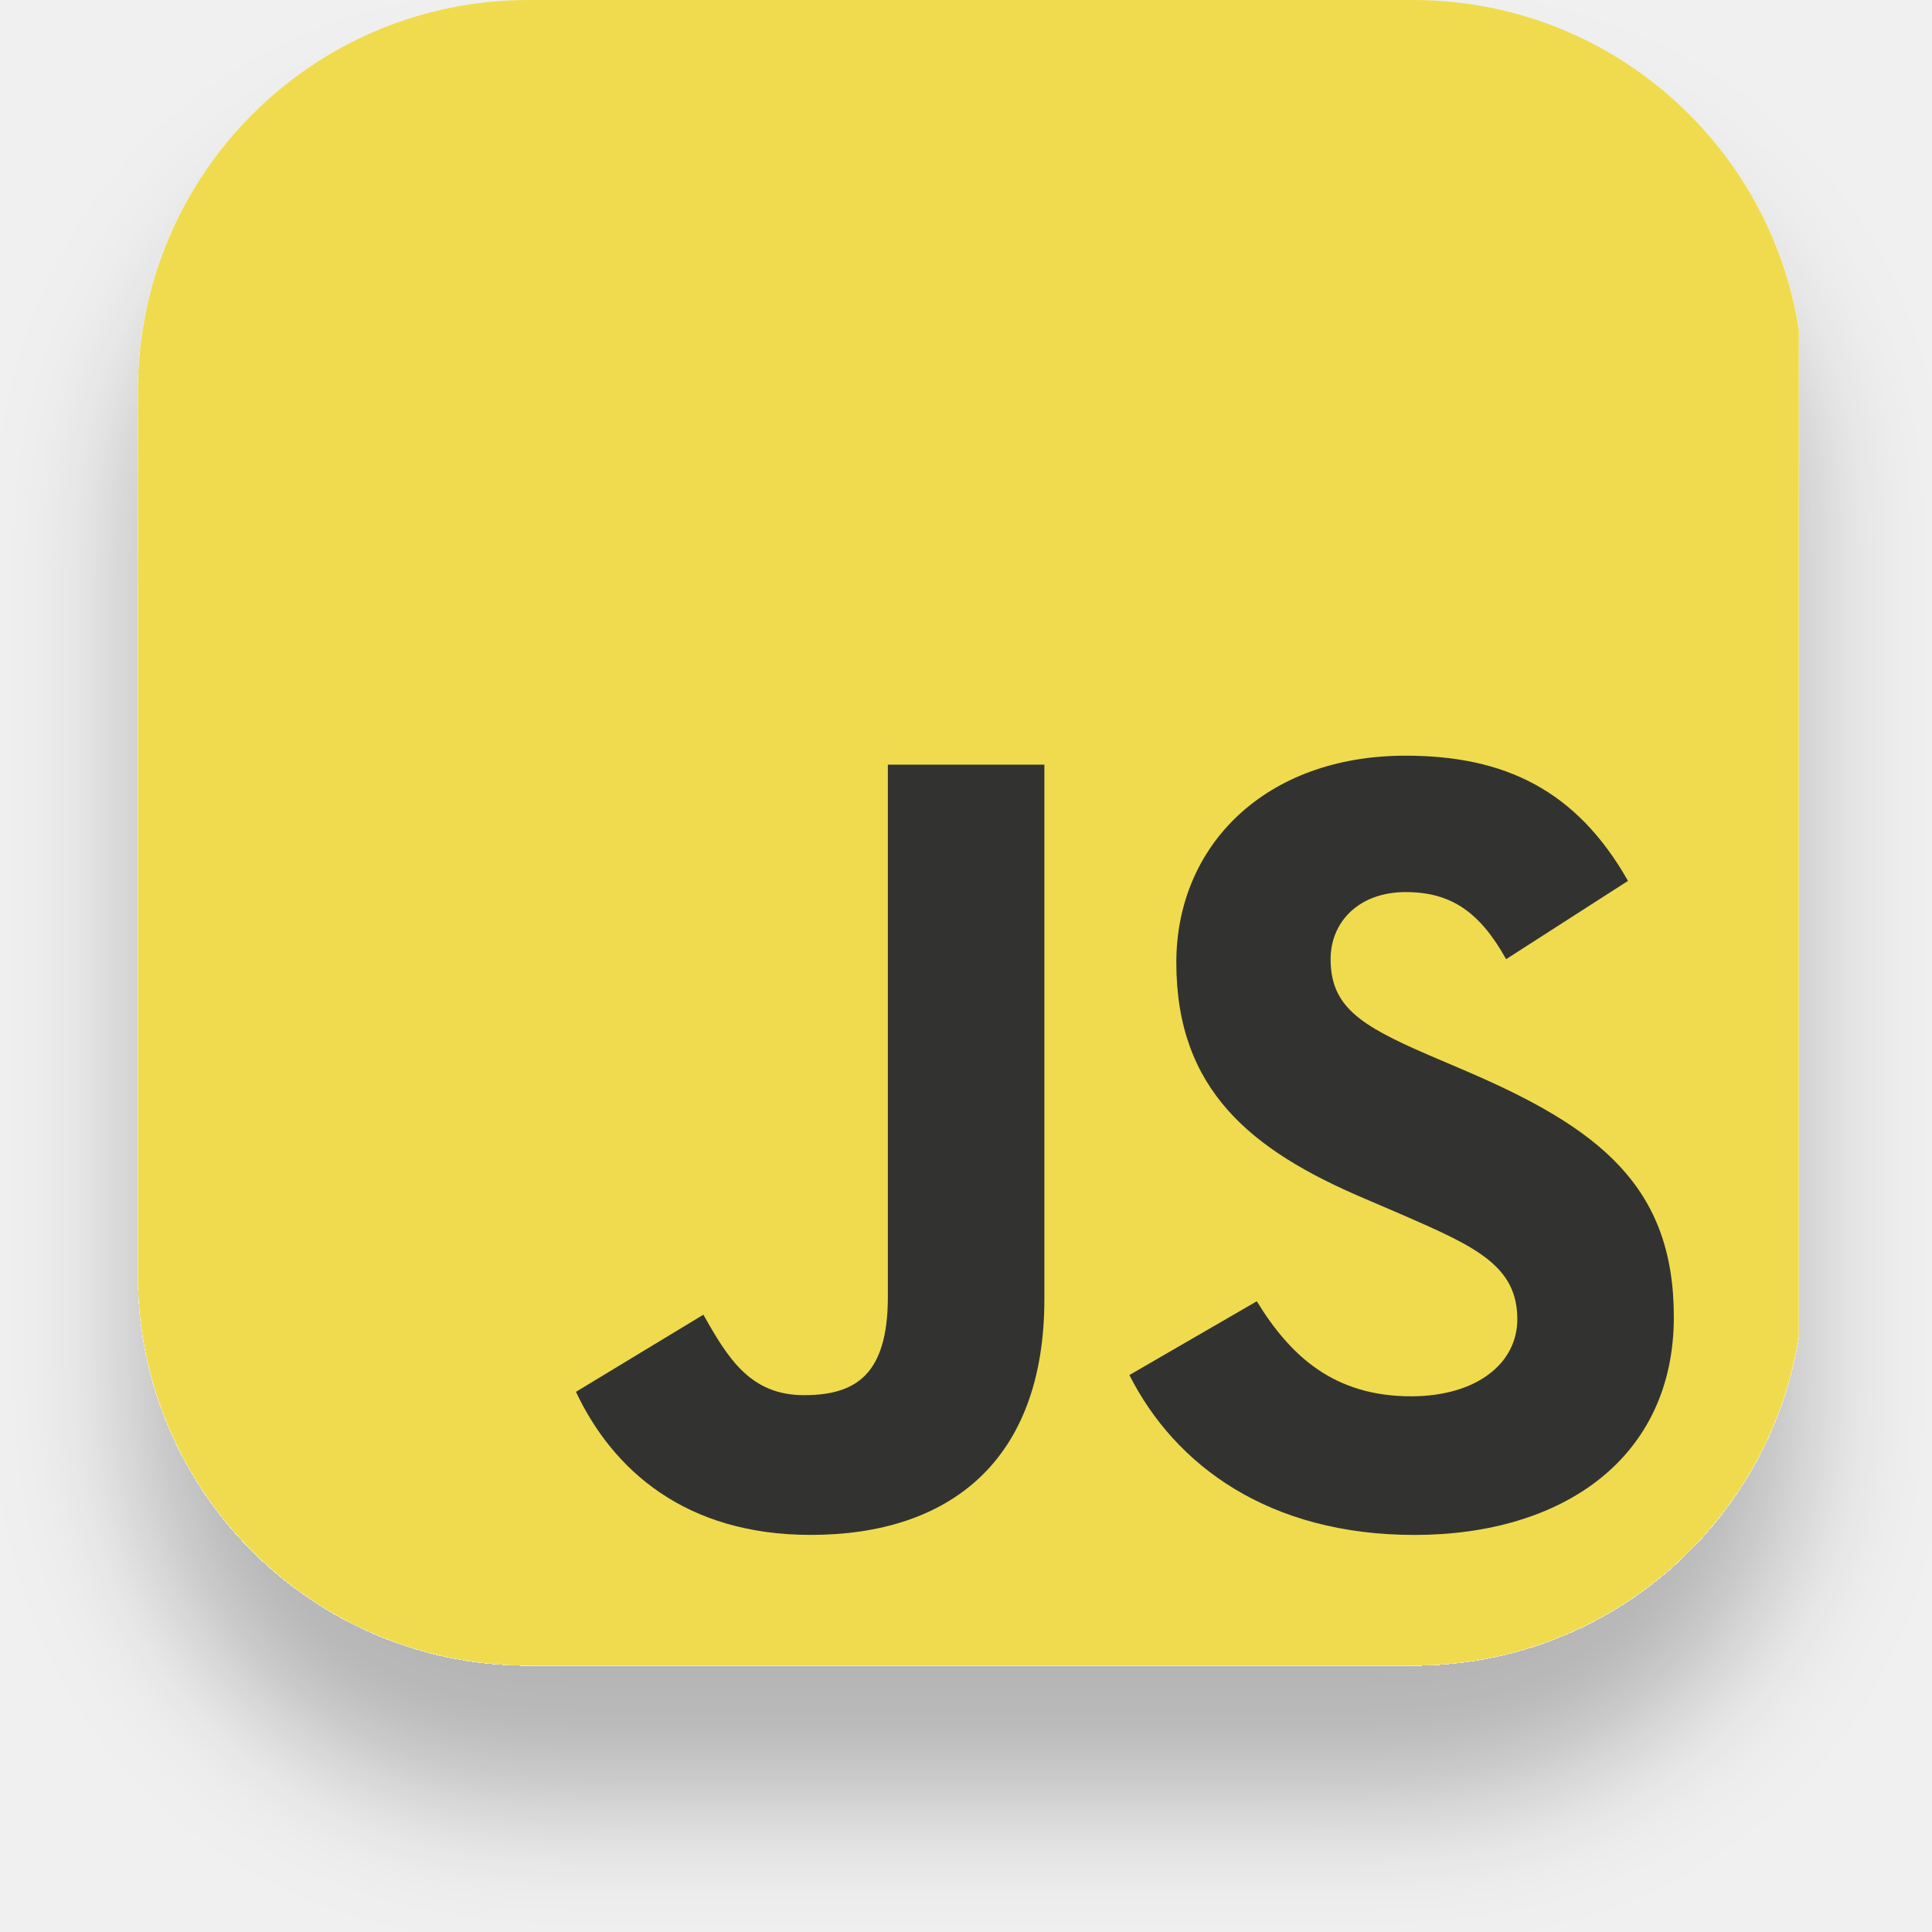
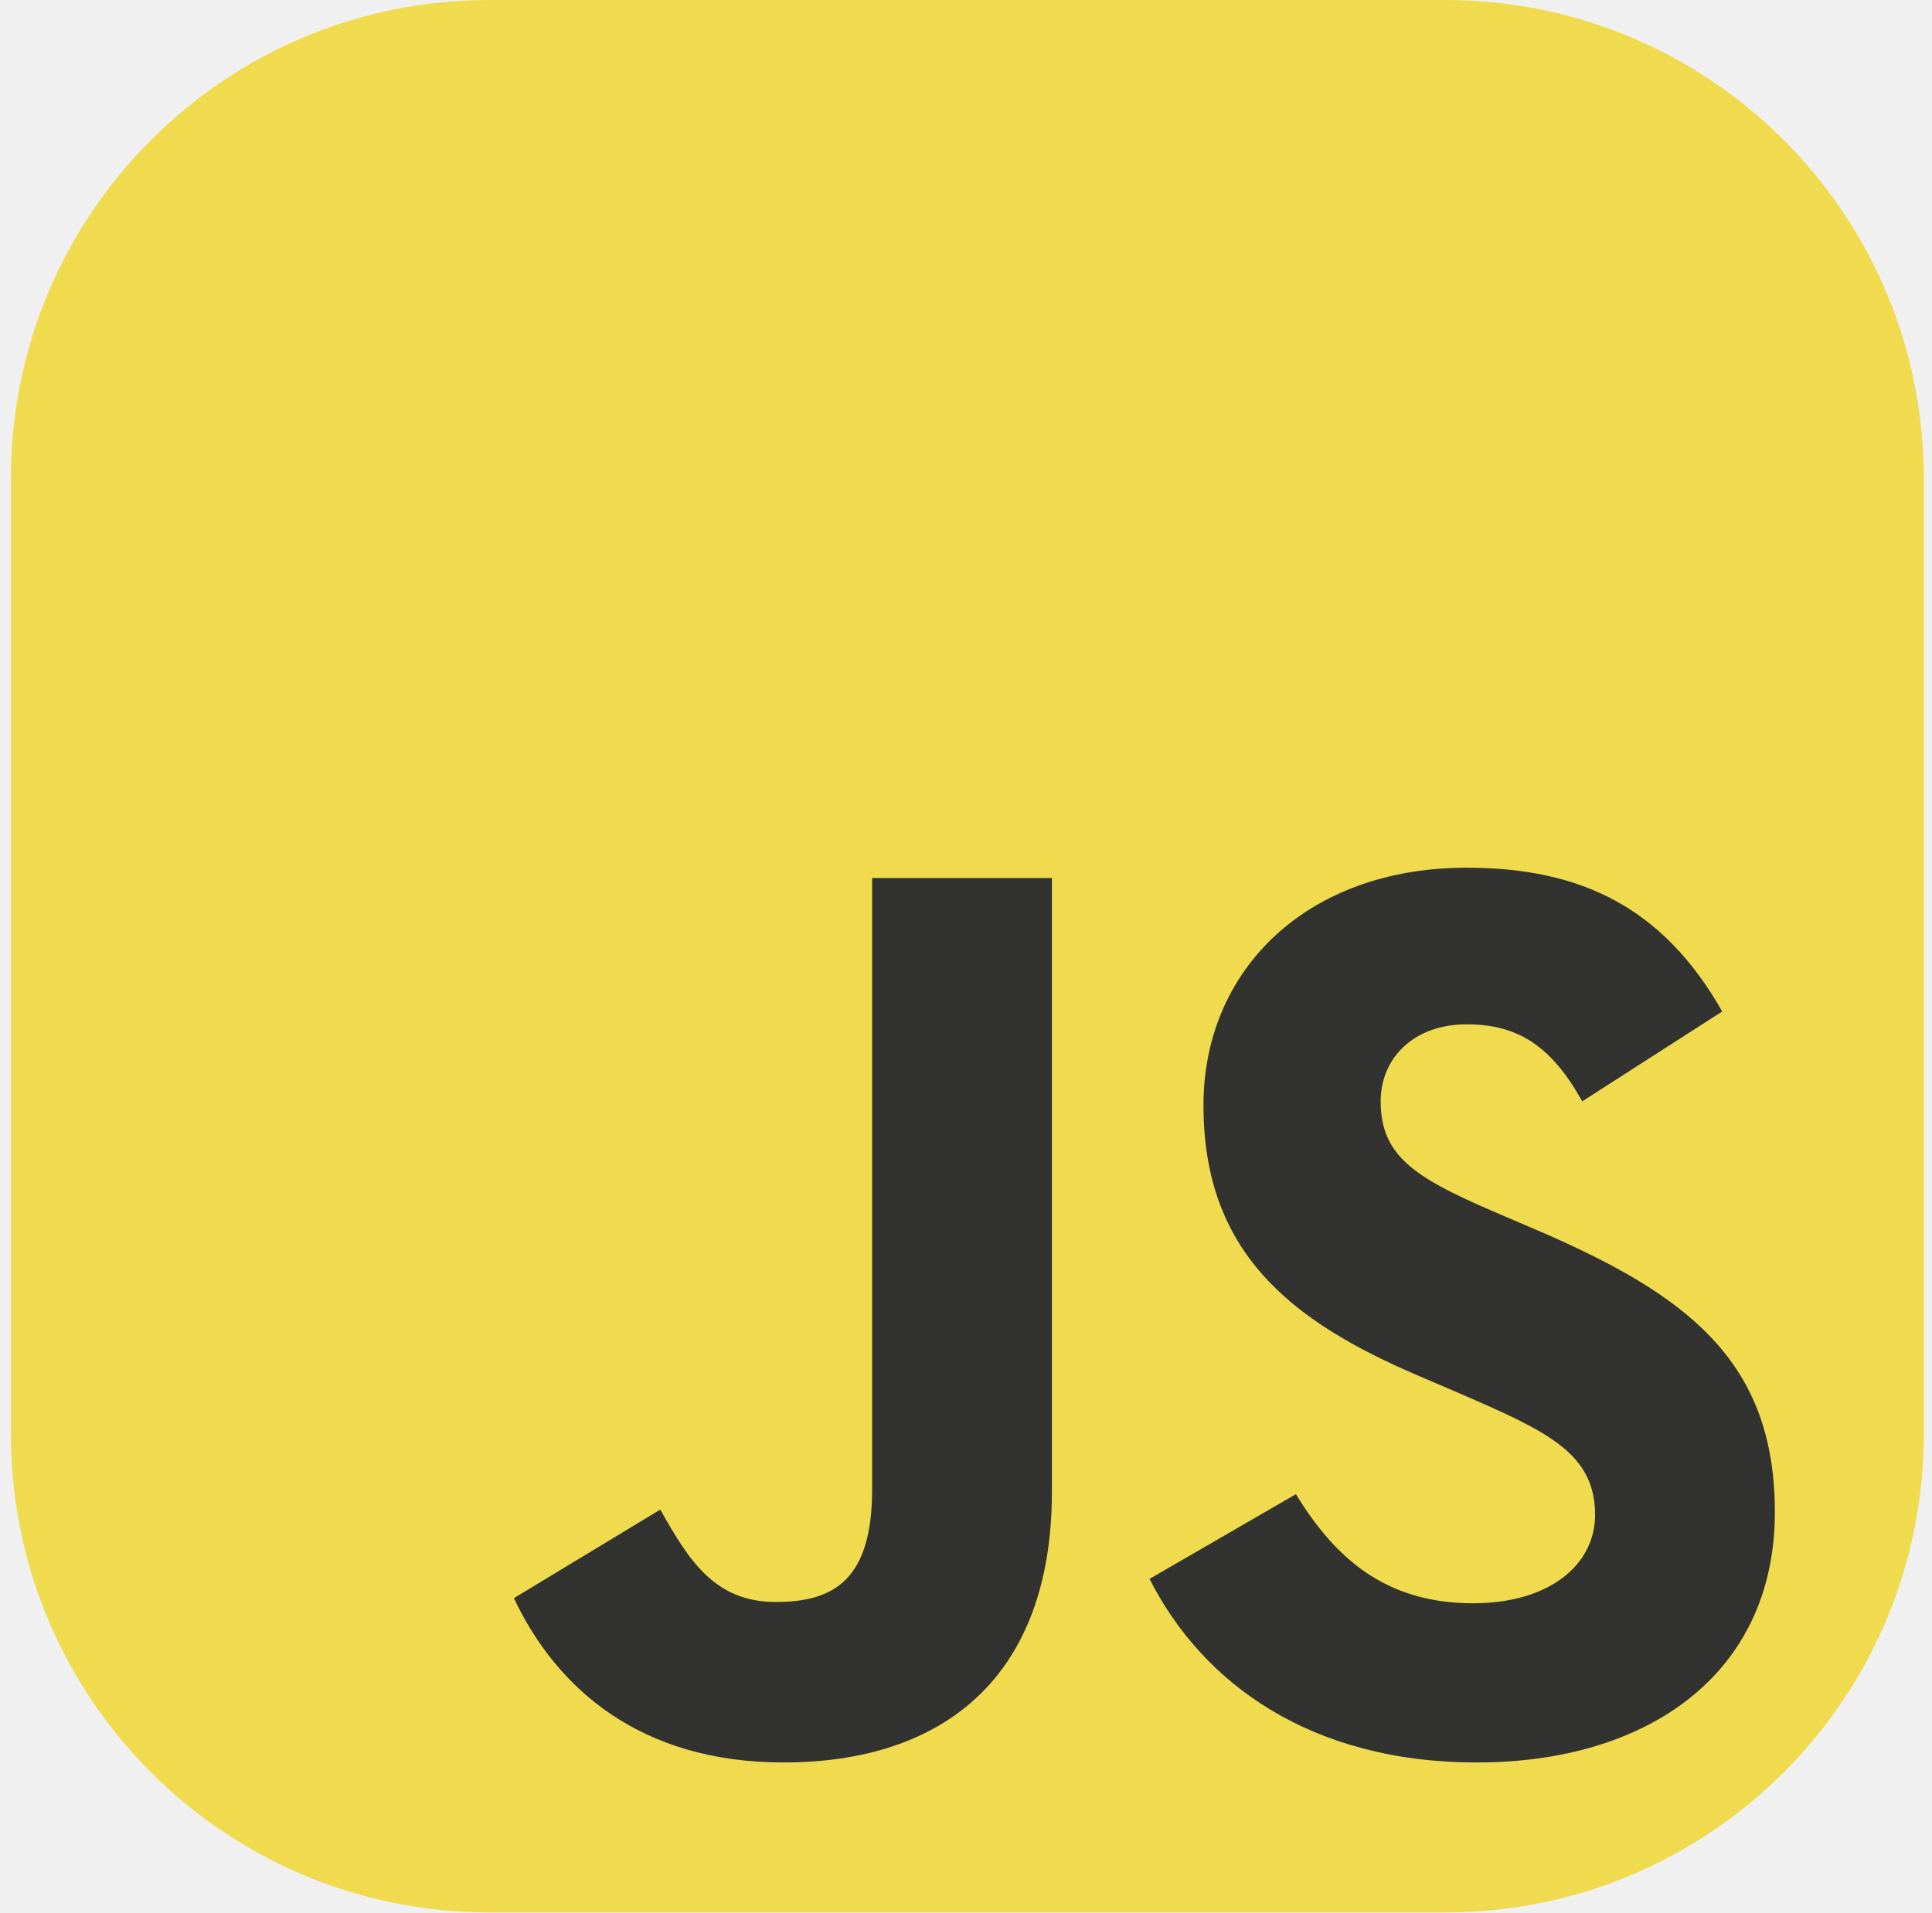
- <svg xmlns="http://www.w3.org/2000/svg" width="58" height="58" viewBox="0 0 58 58" fill="none">
-   <g filter="url(#filter0_d_984_437)">
-     <g clip-path="url(#clip0_984_437)">
-       <g clip-path="url(#clip1_984_437)">
-         <path d="M42.424 0H15.862C9.389 0 4.143 5.247 4.143 11.719V38.281C4.143 44.753 9.389 50 15.862 50H42.424C48.896 50 54.143 44.753 54.143 38.281V11.719C54.143 5.247 48.896 0 42.424 0Z" fill="#F0DB4F" />
-         <path d="M17.29 41.784L21.116 39.468C21.854 40.777 22.526 41.884 24.136 41.884C25.68 41.884 26.654 41.28 26.654 38.931V22.955H31.353V38.998C31.353 43.864 28.5 46.079 24.338 46.079C20.579 46.079 18.397 44.133 17.29 41.783" fill="#323330" />
-         <path d="M33.905 41.28L37.73 39.065C38.738 40.71 40.047 41.918 42.362 41.918C44.309 41.918 45.551 40.944 45.551 39.602C45.551 37.991 44.275 37.42 42.127 36.481L40.953 35.977C37.563 34.534 35.314 32.722 35.314 28.895C35.314 25.371 37.999 22.686 42.195 22.686C45.182 22.686 47.33 23.727 48.874 26.445L45.215 28.795C44.41 27.352 43.537 26.781 42.195 26.781C40.819 26.781 39.946 27.654 39.946 28.795C39.946 30.204 40.819 30.775 42.832 31.648L44.007 32.151C48.001 33.863 50.25 35.608 50.25 39.535C50.25 43.764 46.927 46.08 42.463 46.08C38.1 46.08 35.281 43.999 33.905 41.28Z" fill="#323330" />
-       </g>
+ <svg xmlns="http://www.w3.org/2000/svg" width="101" height="100" viewBox="0 0 101 100" fill="none">
+   <g clip-path="url(#clip0_1081_740)">
+     <g clip-path="url(#clip1_1081_740)">
+       <path d="M77.134 0H24.009C11.065 0 0.571 10.493 0.571 23.438V76.562C0.571 89.507 11.065 100 24.009 100H77.134C90.078 100 100.571 89.507 100.571 76.562V23.438C100.571 10.493 90.078 0 77.134 0Z" fill="#F0DB4F" />
+       <path d="M26.865 83.567L34.518 78.936C35.994 81.553 37.337 83.768 40.558 83.768C43.646 83.768 45.593 82.56 45.593 77.862V45.91H54.991V77.995C54.991 87.728 49.285 92.159 40.961 92.159C33.444 92.159 29.08 88.265 26.865 83.566" fill="#323330" />
+       <path d="M60.095 82.56L67.747 78.13C69.761 81.419 72.379 83.836 77.01 83.836C80.905 83.836 83.387 81.889 83.387 79.204C83.387 75.982 80.837 74.84 76.54 72.962L74.192 71.954C67.412 69.068 62.914 65.443 62.914 57.791C62.914 50.742 68.284 45.372 76.675 45.372C82.65 45.372 86.946 47.453 90.033 52.89L82.716 57.589C81.105 54.703 79.361 53.562 76.675 53.562C73.923 53.562 72.178 55.307 72.178 57.589C72.178 60.408 73.923 61.55 77.95 63.295L80.299 64.302C88.287 67.726 92.785 71.216 92.785 79.069C92.785 87.528 86.14 92.159 77.212 92.159C68.486 92.159 62.847 87.998 60.095 82.56Z" fill="#323330" />
    </g>
  </g>
  <defs>
-     <filter id="filter0_d_984_437" x="0" y="0" width="58" height="58" filterUnits="userSpaceOnUse" color-interpolation-filters="sRGB">
-       <feFlood flood-opacity="0" result="BackgroundImageFix" />
-       <feColorMatrix in="SourceAlpha" type="matrix" values="0 0 0 0 0 0 0 0 0 0 0 0 0 0 0 0 0 0 127 0" result="hardAlpha" />
-       <feOffset dy="4" />
-       <feGaussianBlur stdDeviation="2" />
-       <feComposite in2="hardAlpha" operator="out" />
-       <feColorMatrix type="matrix" values="0 0 0 0 0 0 0 0 0 0 0 0 0 0 0 0 0 0 0.25 0" />
-       <feBlend mode="normal" in2="BackgroundImageFix" result="effect1_dropShadow_984_437" />
-       <feBlend mode="normal" in="SourceGraphic" in2="effect1_dropShadow_984_437" result="shape" />
-     </filter>
-     <clipPath id="clip0_984_437">
-       <rect x="4" width="50" height="50" rx="5" fill="white" />
+     <clipPath id="clip0_1081_740">
+       <rect x="0.571" width="100" height="100" rx="25" fill="white" />
    </clipPath>
-     <clipPath id="clip1_984_437">
-       <rect width="50" height="50" fill="white" transform="translate(4.14282)" />
+     <clipPath id="clip1_1081_740">
+       <rect width="100" height="100" fill="white" transform="translate(0.571289)" />
    </clipPath>
  </defs>
</svg>
